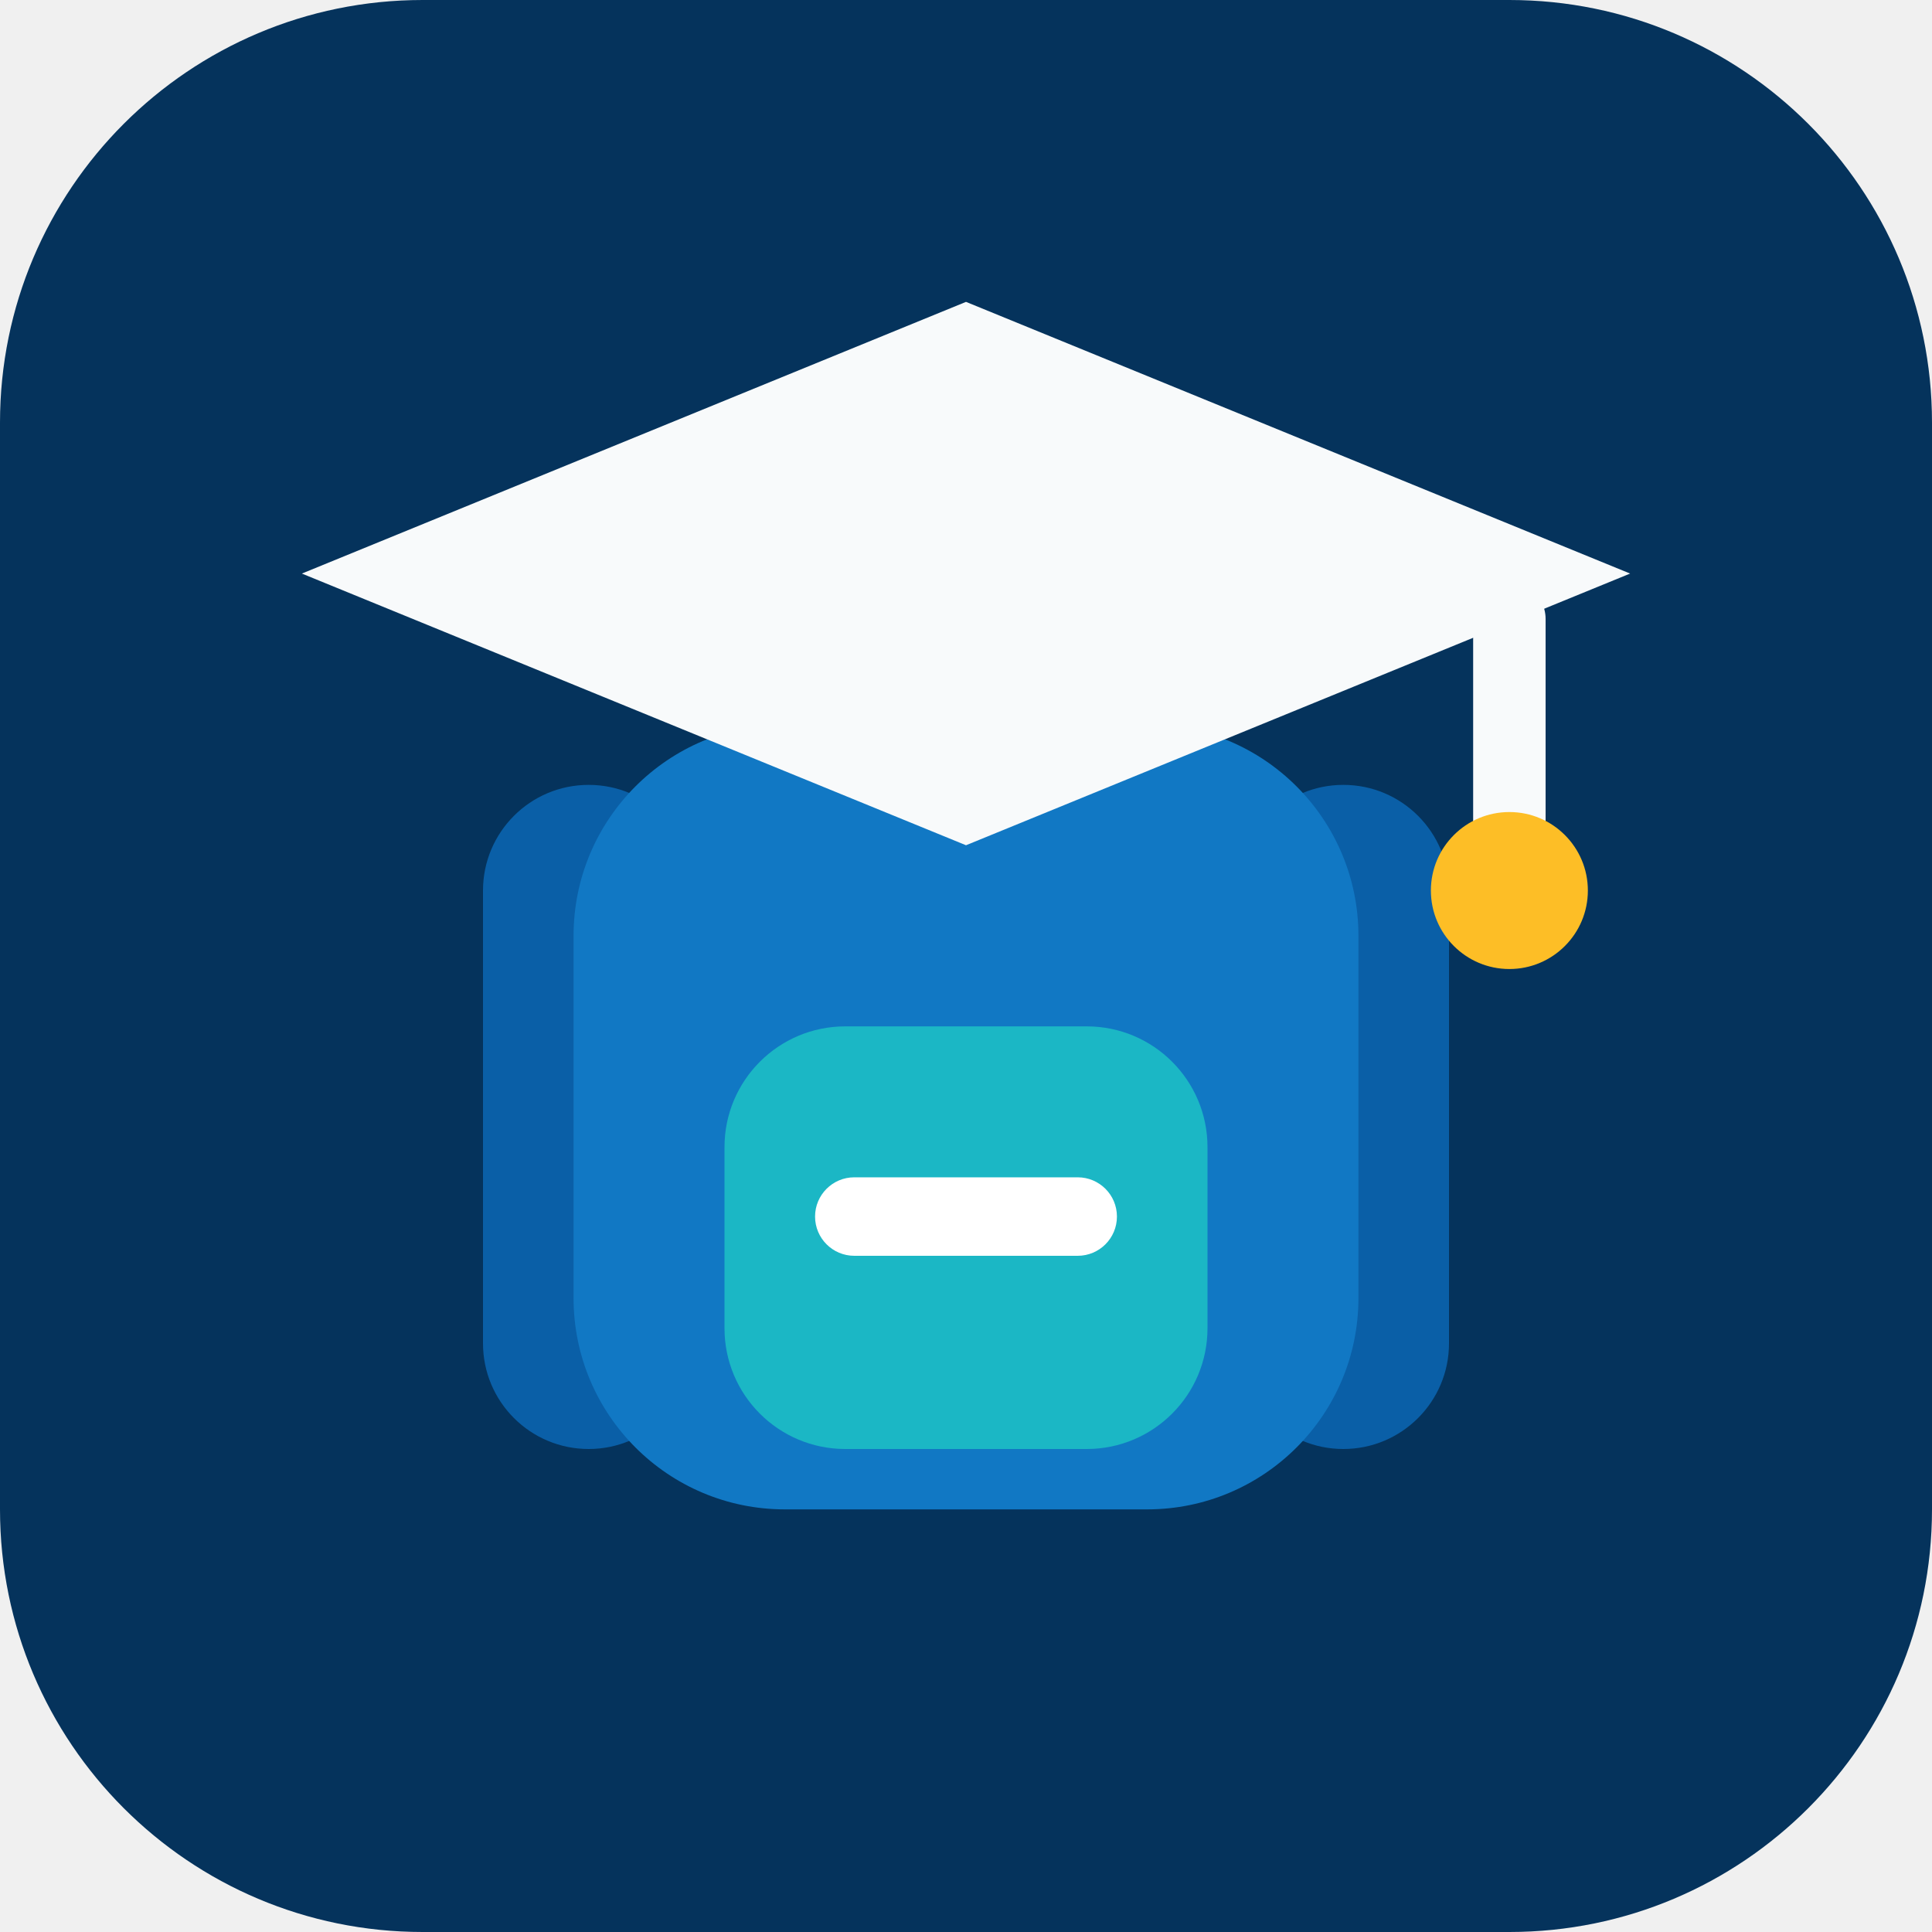
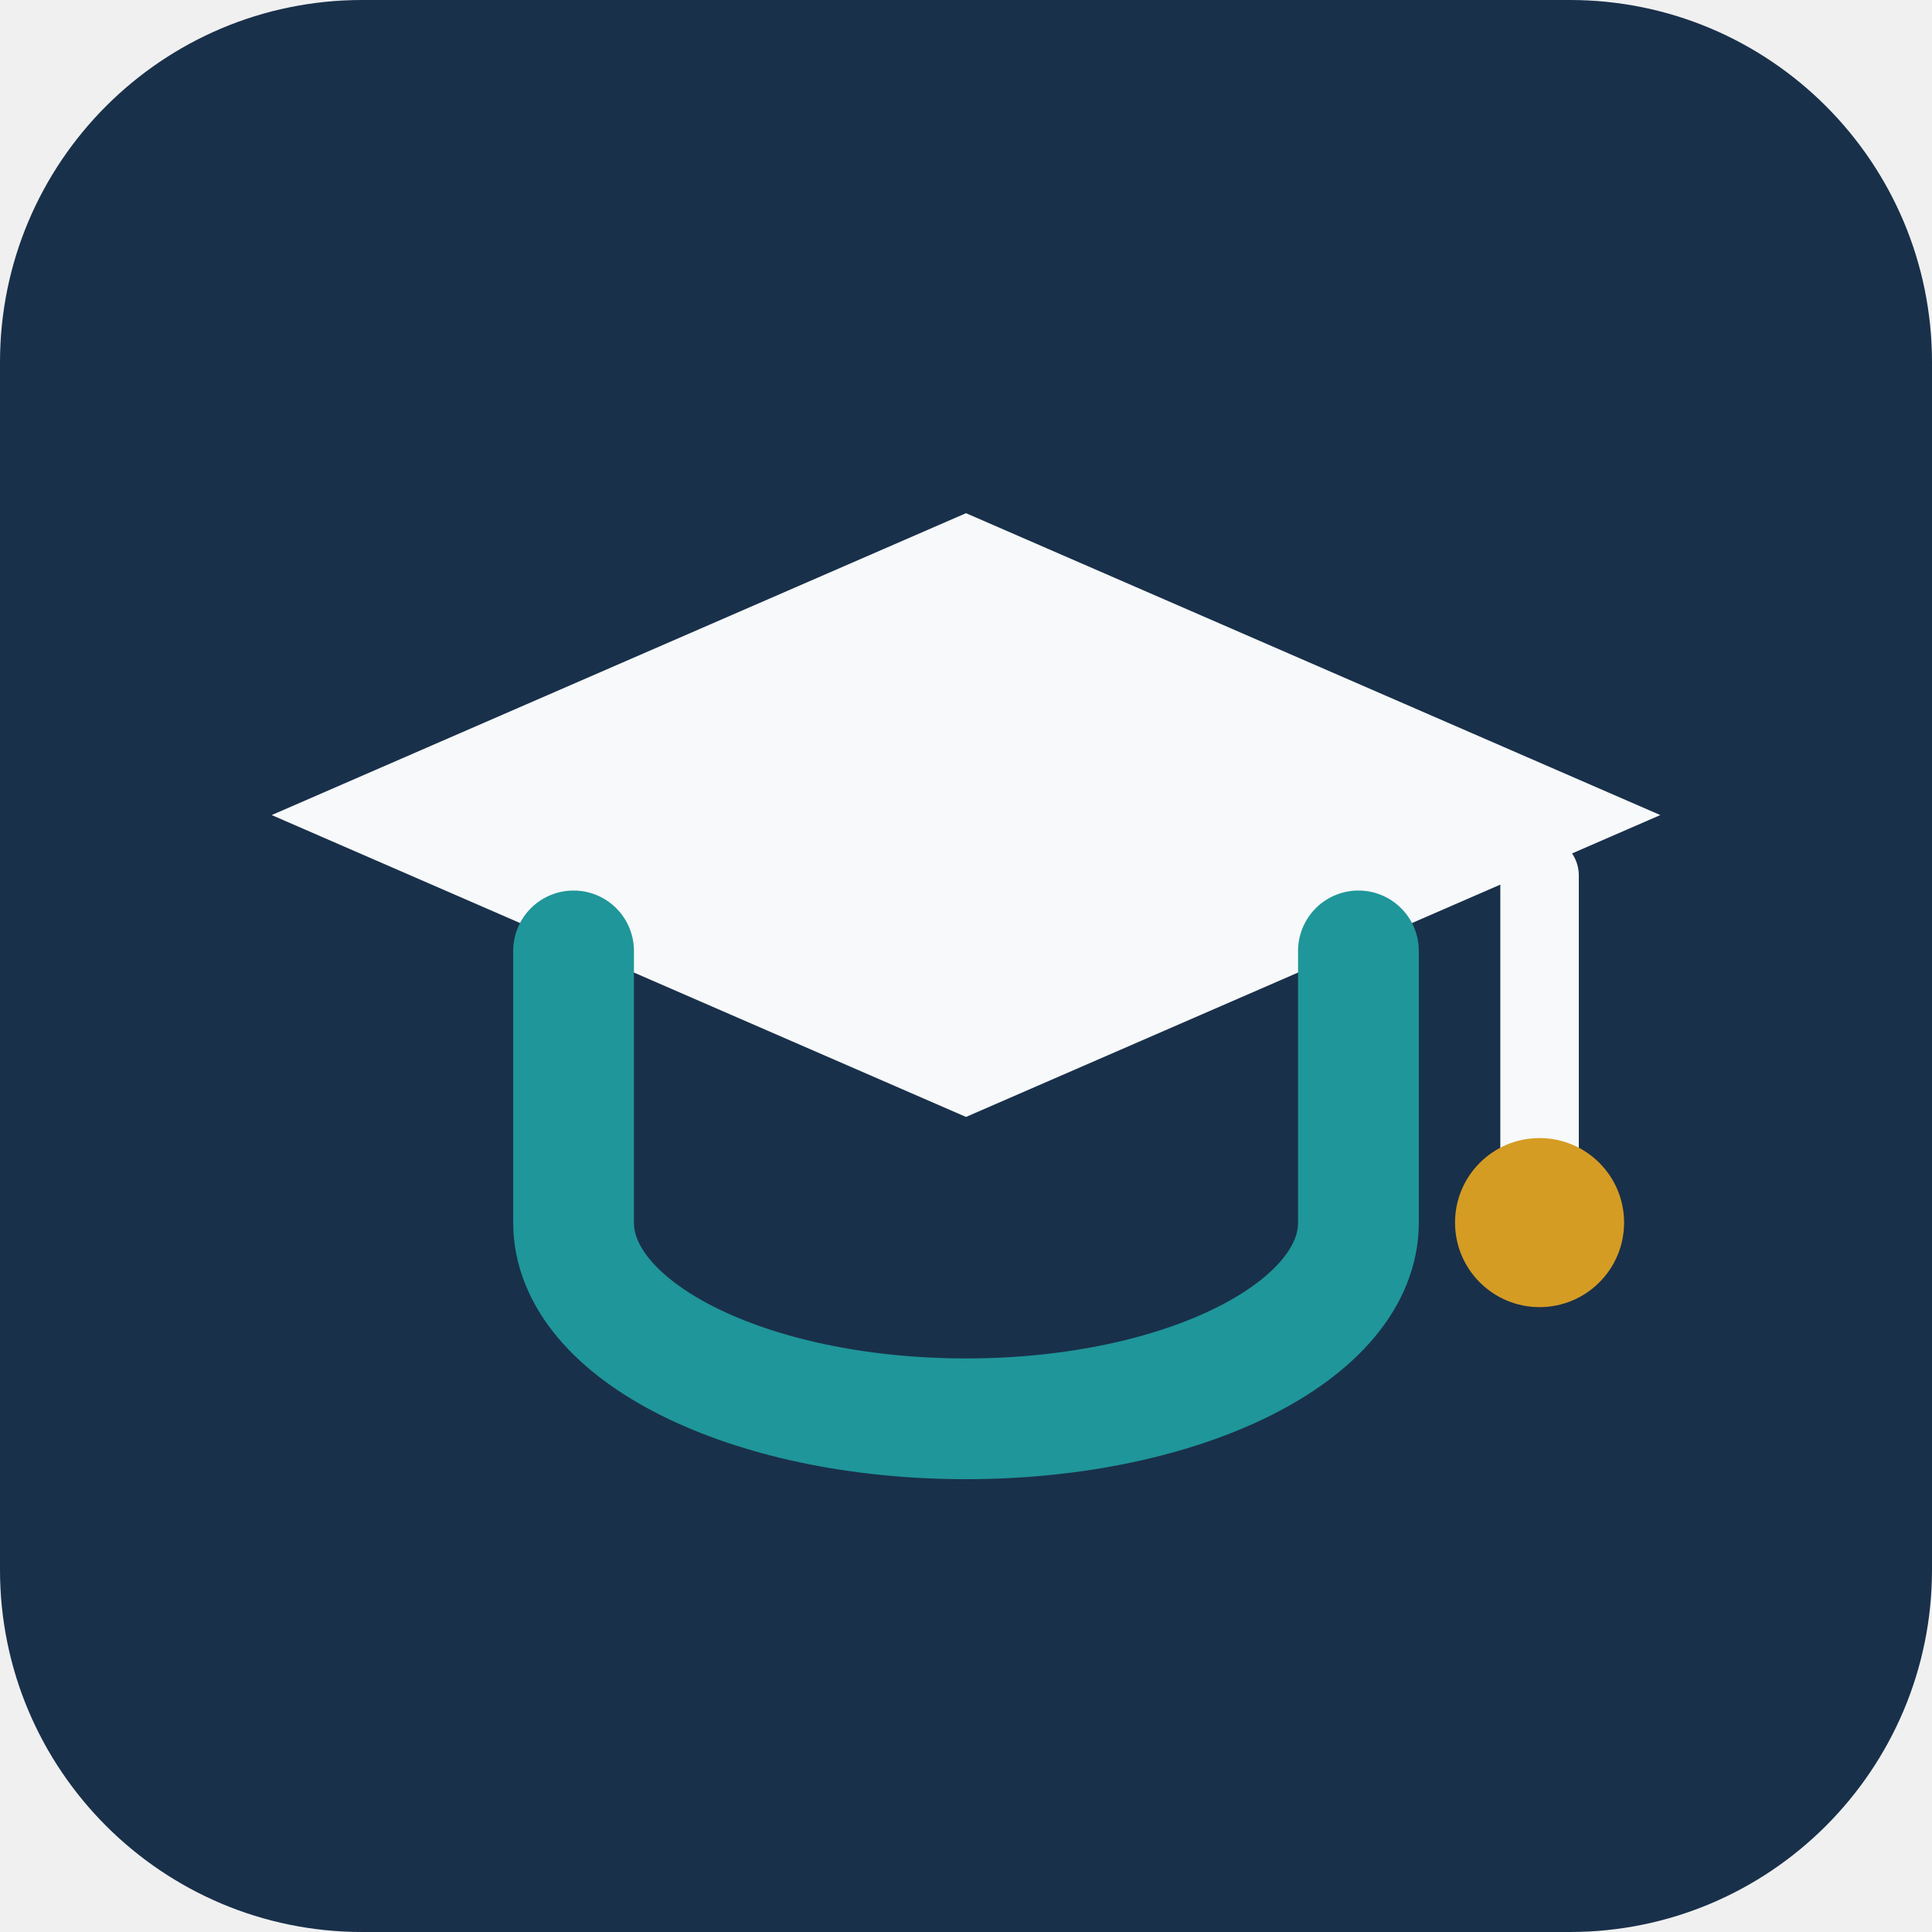
<svg xmlns="http://www.w3.org/2000/svg" viewBox="0 0 64 64" role="img" aria-label="KitEtudiant.fr">
-   <rect width="64" height="64" rx="14" fill="#05335C" />
-   <rect x="16" y="26" width="7" height="22" rx="3.5" fill="#0A5FA7" />
-   <rect x="41" y="26" width="7" height="22" rx="3.5" fill="#0A5FA7" />
-   <rect x="19" y="24" width="26" height="26" rx="7" fill="#1178C4" />
-   <rect x="24" y="34" width="16" height="14" rx="4" fill="#1BB7C5" />
-   <rect x="27" y="39" width="10" height="2.6" rx="1.3" fill="#FFFFFF" />
-   <path d="M32 10 54 19 32 28 10 19Z" fill="#F8FAFB" />
-   <path d="M50 20.5v7" stroke="#F8FAFB" stroke-width="2.4" stroke-linecap="round" />
-   <circle cx="50" cy="29.5" r="2.6" fill="#FDBE26" />
+   <rect width="64" height="64" rx="12" fill="#19304A" />
+   <path d="M32 17 55 27 32 37 9 27Z" fill="#F7F9FA" />
+   <path d="M19 31.5v9c0 3.6 5.8 6.5 13 6.5s13-2.9 13-6.5v-9" fill="none" stroke="#1F969A" stroke-width="4" stroke-linecap="round" />
+   <path d="M51 29v9" stroke="#F7F9FA" stroke-width="2.6" stroke-linecap="round" />
+   <circle cx="51" cy="40.5" r="2.8" fill="#D59C24" />
</svg>
